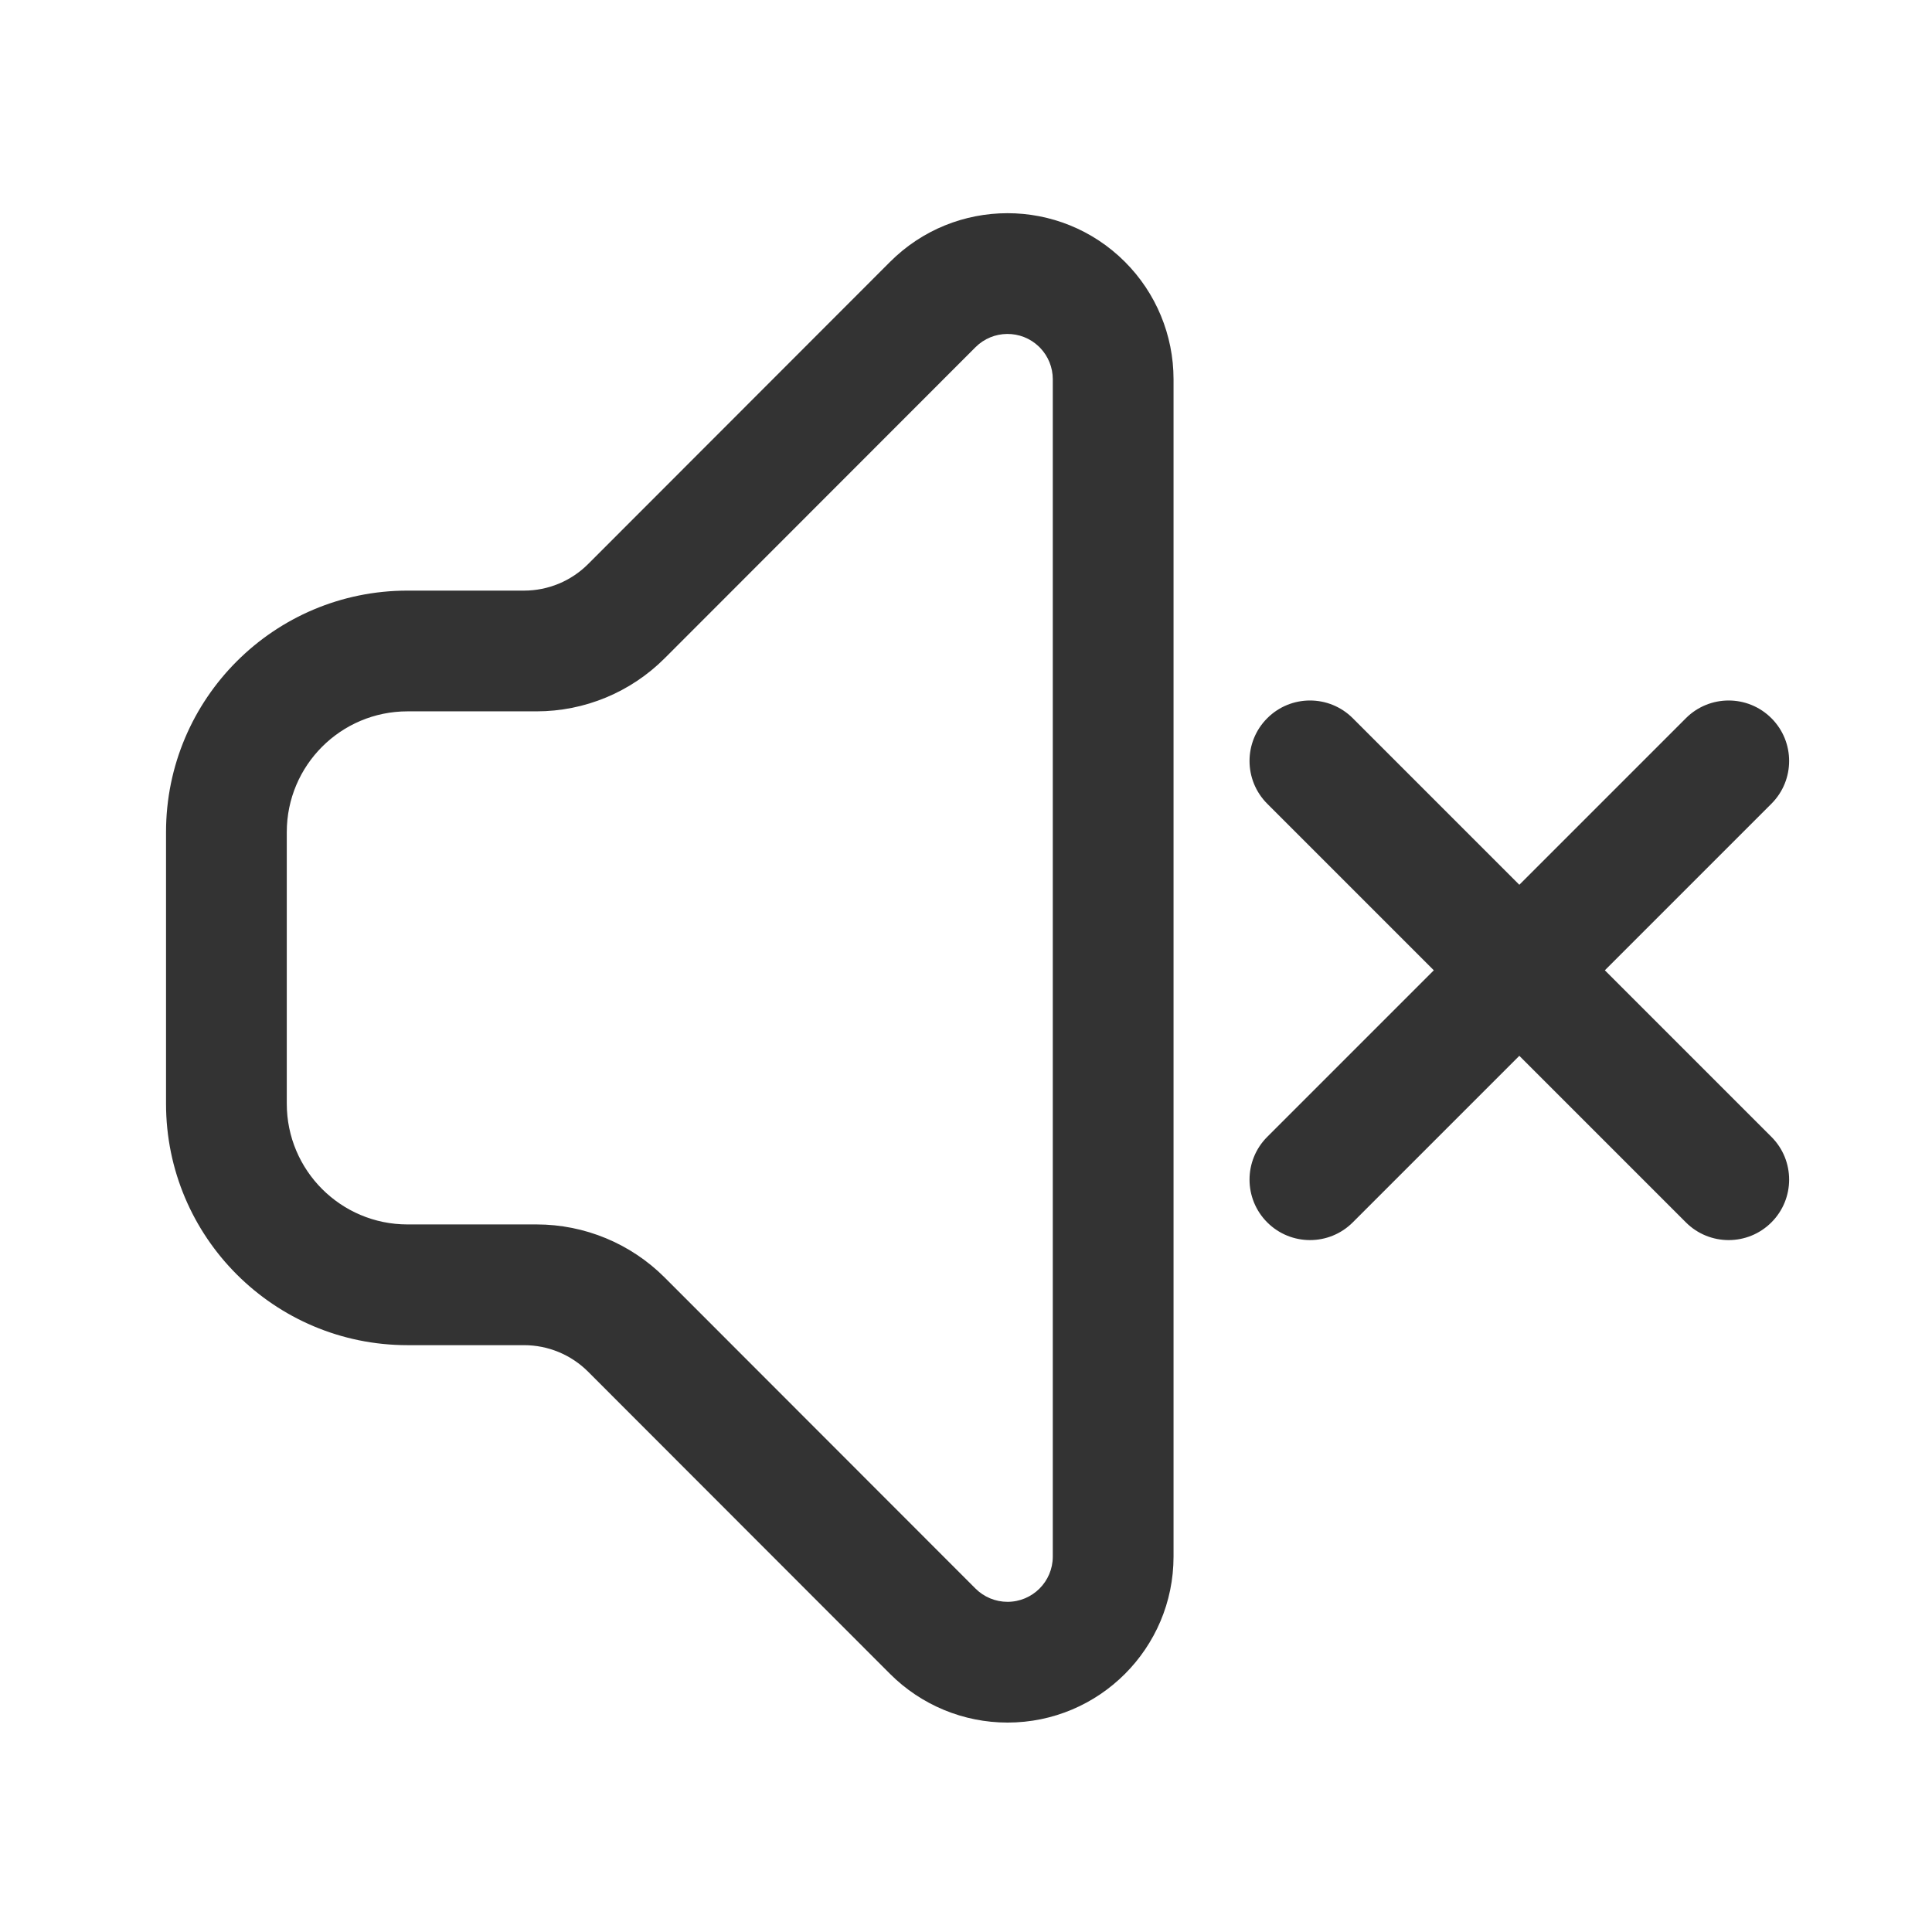
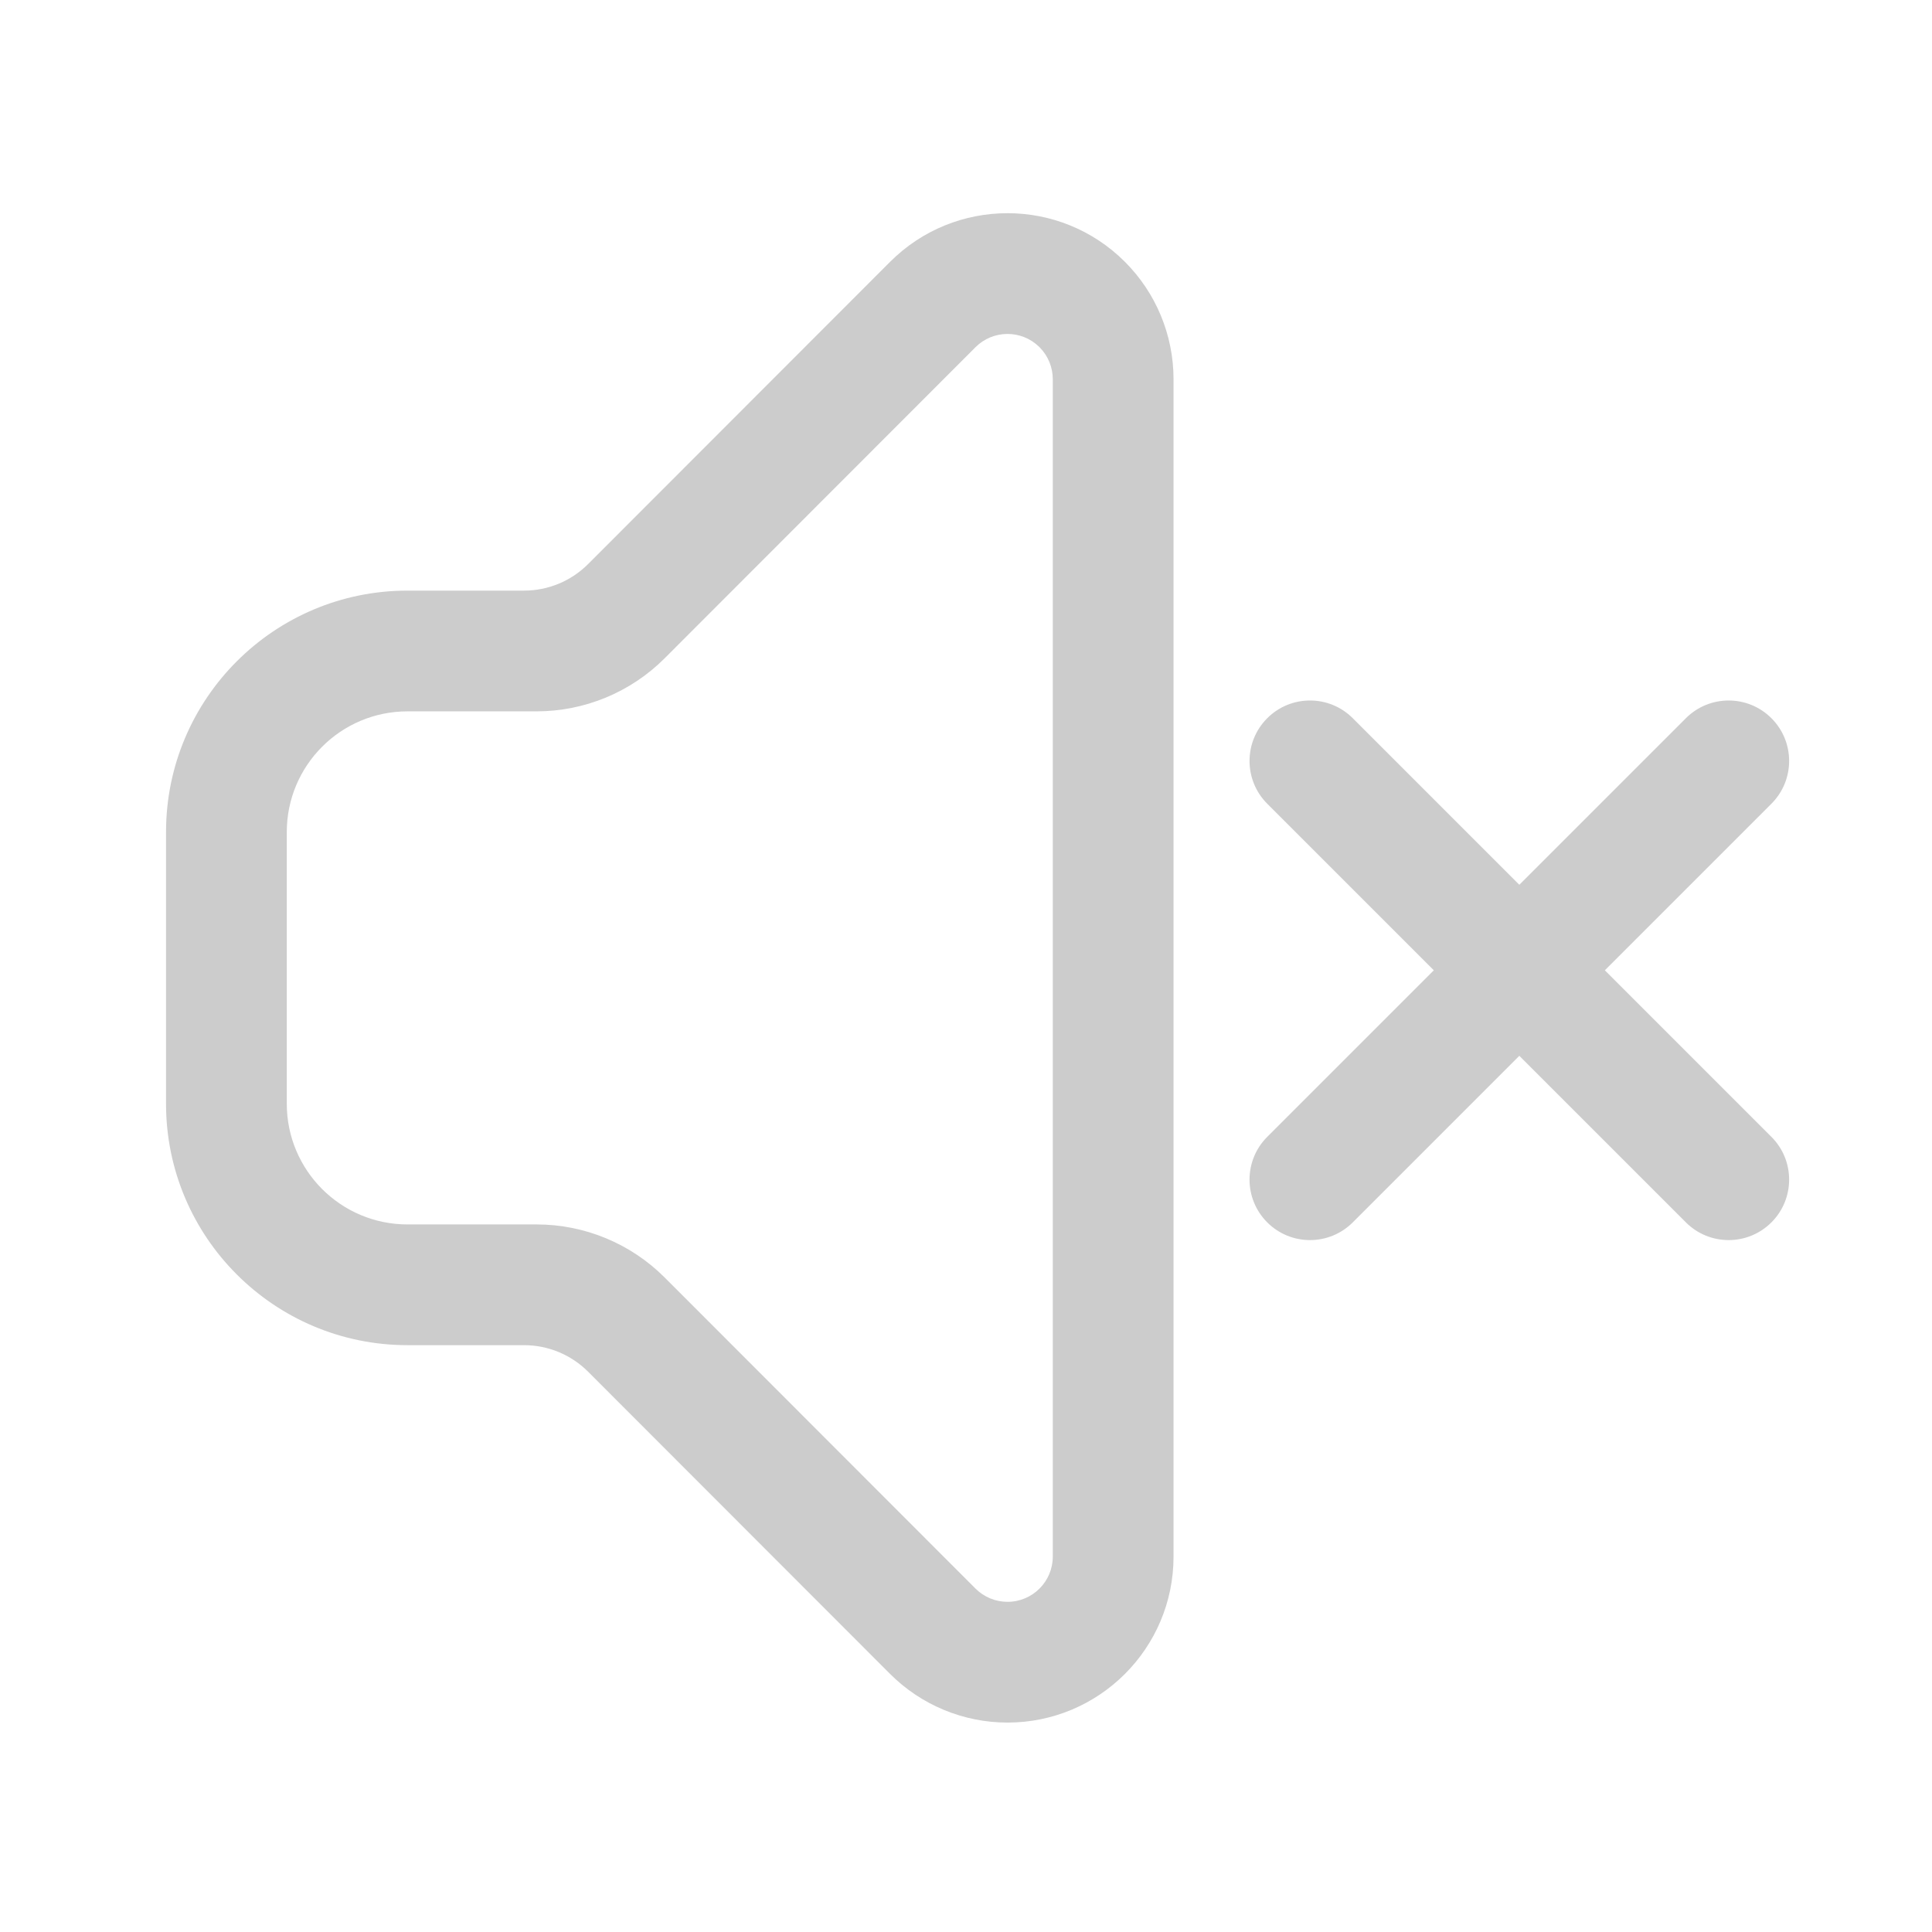
<svg xmlns="http://www.w3.org/2000/svg" t="1671444308222" class="icon" viewBox="0 0 1024 1024" version="1.1" p-id="1756" width="200" height="200">
-   <path d="M596.194 138.74A87.977 87.977 0 0 1 622 200.984v624.03C622 873.608 582.6 913 534 913a88.008 88.008 0 0 1-62.257-25.801l-160.029-160.16a48 48 0 0 0-33.955-14.073l-61.759 0.001c-70.692 0-128-57.297-128-127.978V441.015c0-70.68 57.308-127.978 128-127.978h61.755a48 48 0 0 0 33.955-14.073L471.743 138.8c34.35-34.377 90.068-34.405 124.451-0.062z m-79.173 45.297L352.299 348.886a96 96 0 0 1-67.907 28.144H216c-35.346 0-64 28.648-64 63.987v143.97c0 35.339 28.654 63.987 64 63.987l68.394-0.001a96 96 0 0 1 67.91 28.144L517.02 841.964A24.003 24.003 0 0 0 534 849c13.255 0 24-10.743 24-23.995v-624.01a23.992 23.992 0 0 0-6.72-16.651l-0.318-0.325-0.292-0.286c-9.398-9.078-24.378-8.975-33.65 0.304z m421.866 196.628c12.517 12.517 12.517 32.811 0 45.329l-88.283 88.281 88.283 88.283c12.517 12.517 12.517 32.811 0 45.329-12.518 12.517-32.812 12.517-45.33 0l-88.282-88.283-88.281 88.283c-12.518 12.517-32.812 12.517-45.33 0-12.517-12.518-12.517-32.812 0-45.33l88.282-88.282-88.281-88.281c-12.518-12.518-12.518-32.812 0-45.33 12.517-12.517 32.811-12.517 45.329 0l88.281 88.282 88.283-88.281c12.517-12.518 32.811-12.518 45.329 0z" fill="#333333" p-id="1757" />
+   <path d="M596.194 138.74A87.977 87.977 0 0 1 622 200.984v624.03C622 873.608 582.6 913 534 913a88.008 88.008 0 0 1-62.257-25.801l-160.029-160.16a48 48 0 0 0-33.955-14.073l-61.759 0.001c-70.692 0-128-57.297-128-127.978V441.015c0-70.68 57.308-127.978 128-127.978h61.755a48 48 0 0 0 33.955-14.073L471.743 138.8c34.35-34.377 90.068-34.405 124.451-0.062z m-79.173 45.297L352.299 348.886a96 96 0 0 1-67.907 28.144H216c-35.346 0-64 28.648-64 63.987v143.97c0 35.339 28.654 63.987 64 63.987l68.394-0.001a96 96 0 0 1 67.91 28.144L517.02 841.964A24.003 24.003 0 0 0 534 849c13.255 0 24-10.743 24-23.995v-624.01a23.992 23.992 0 0 0-6.72-16.651l-0.318-0.325-0.292-0.286c-9.398-9.078-24.378-8.975-33.65 0.304z m421.866 196.628c12.517 12.517 12.517 32.811 0 45.329l-88.283 88.281 88.283 88.283c12.517 12.517 12.517 32.811 0 45.329-12.518 12.517-32.812 12.517-45.33 0l-88.282-88.283-88.281 88.283c-12.518 12.517-32.812 12.517-45.33 0-12.517-12.518-12.517-32.812 0-45.33l88.282-88.282-88.281-88.281c-12.518-12.518-12.518-32.812 0-45.33 12.517-12.517 32.811-12.517 45.329 0l88.281 88.282 88.283-88.281c12.517-12.518 32.811-12.518 45.329 0z" fill="#ccc" p-id="1757" />
</svg>
